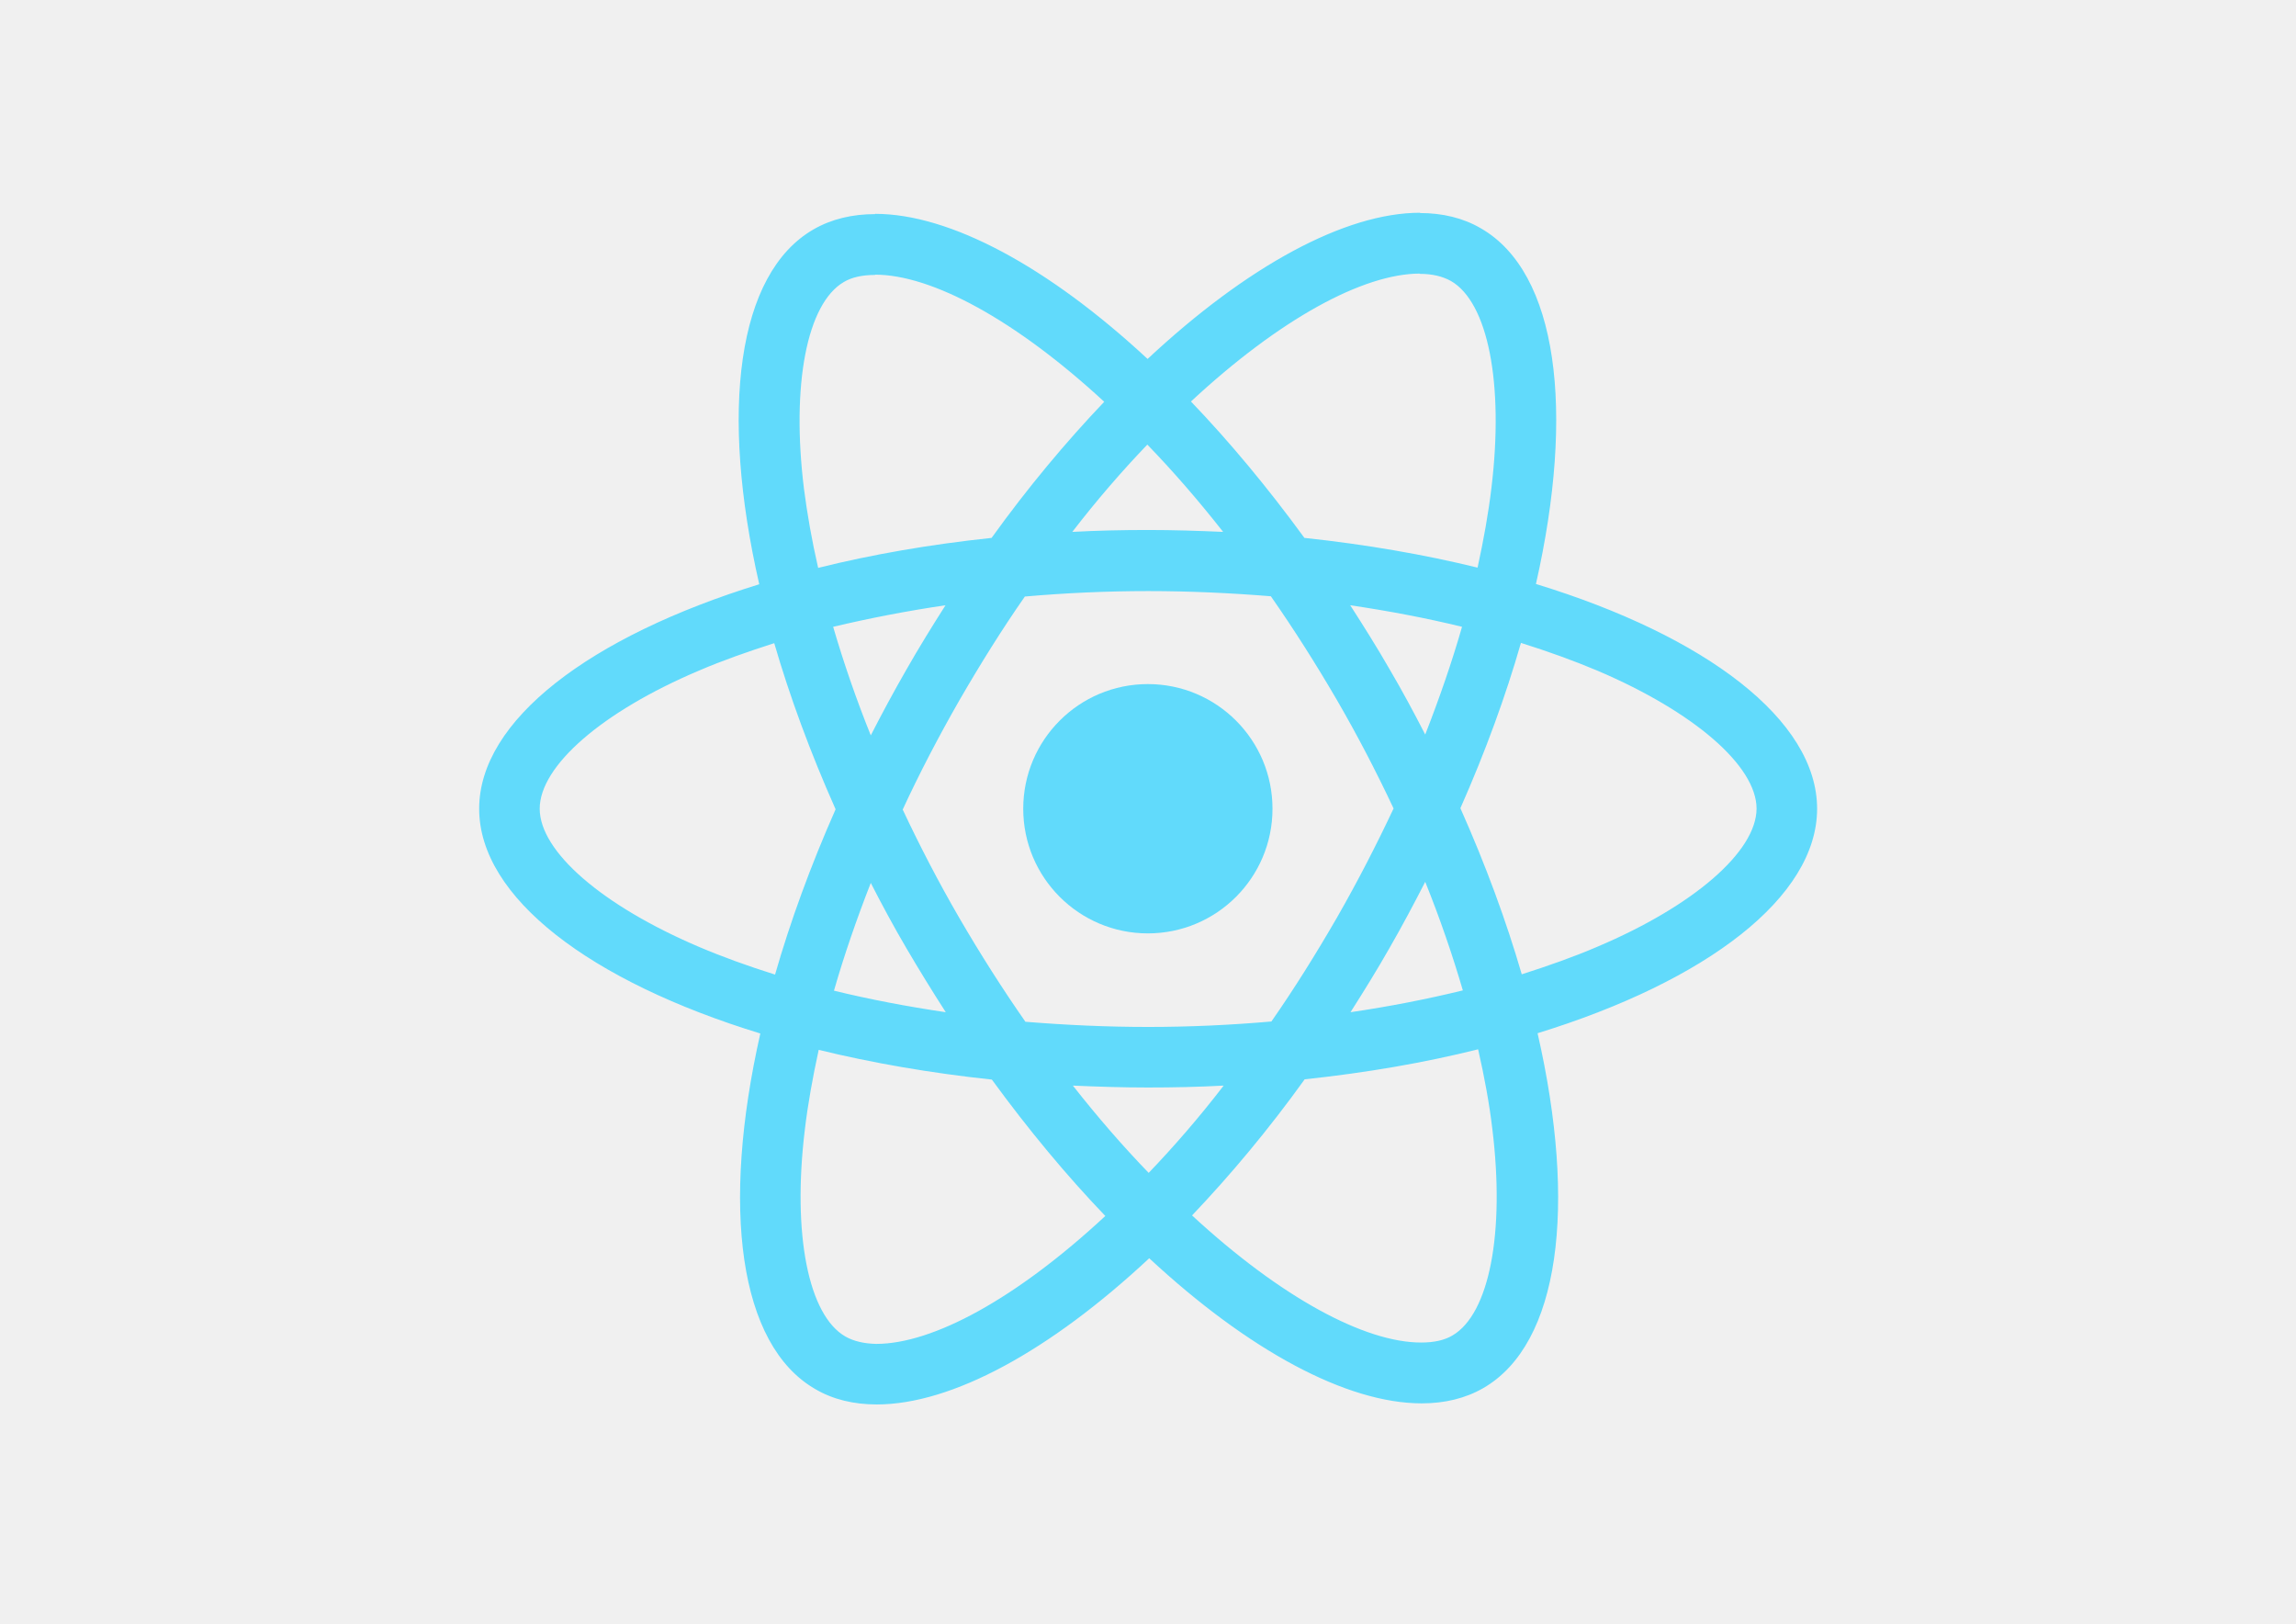
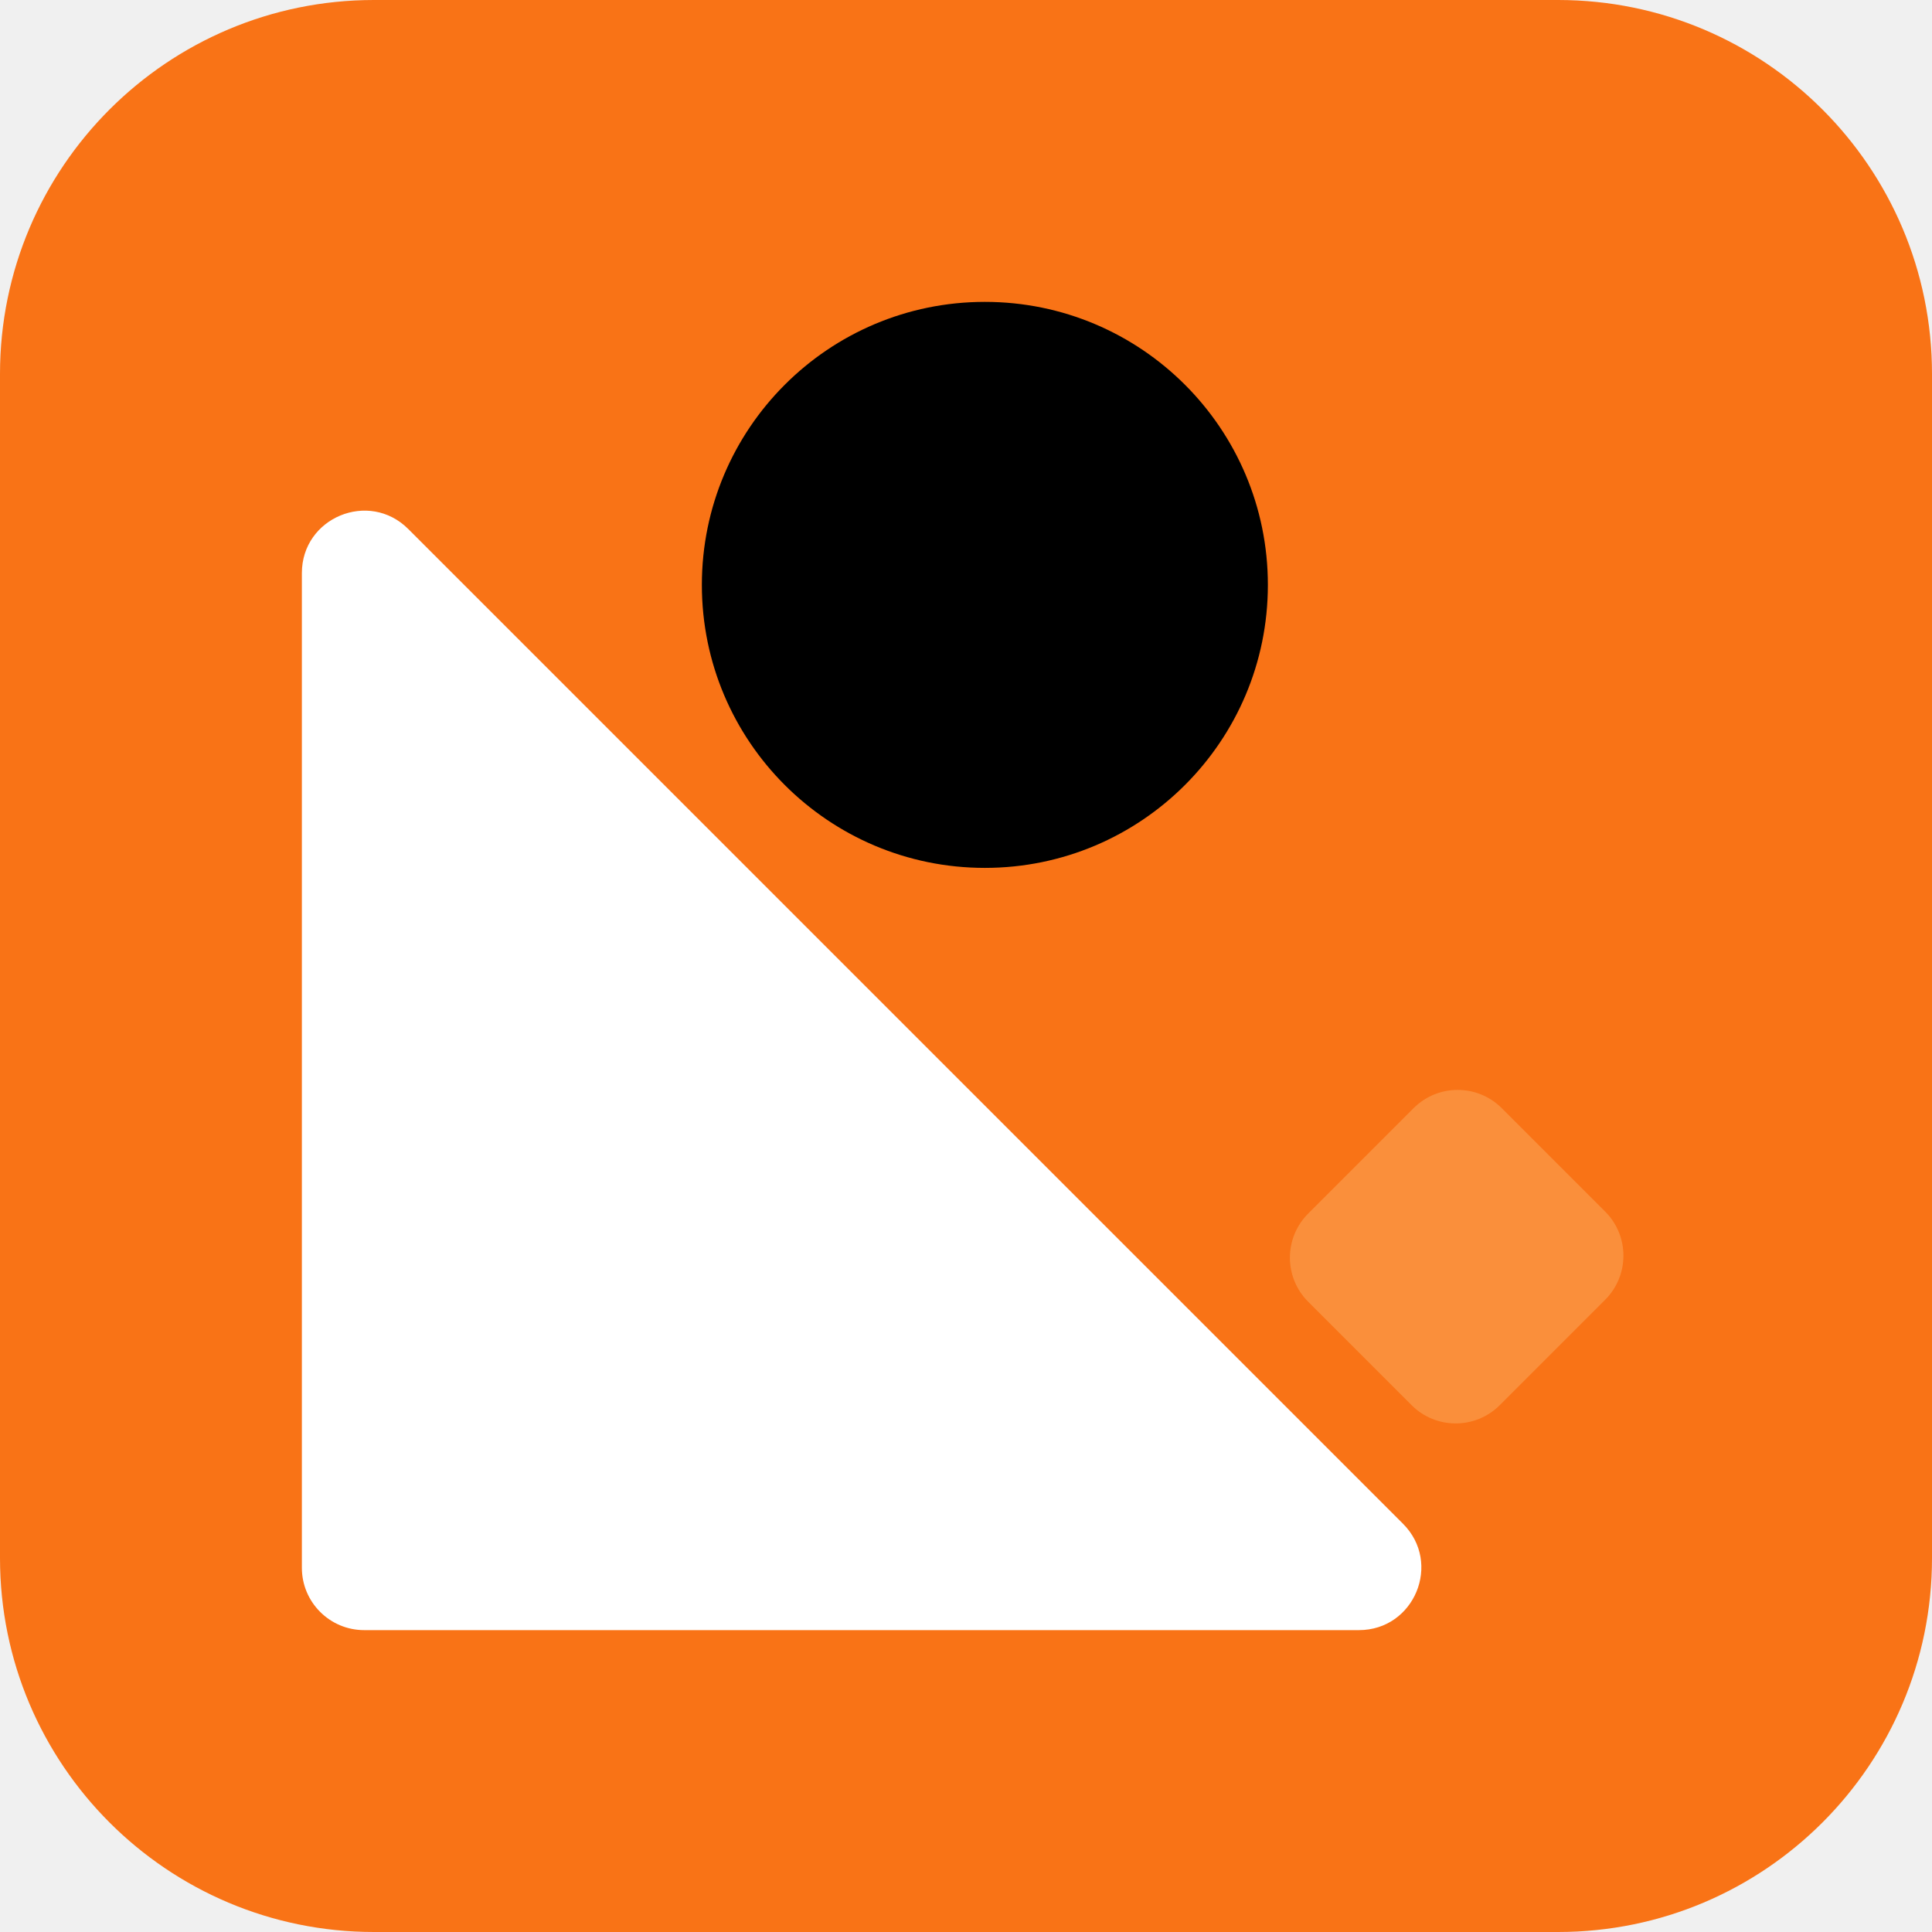
- <svg xmlns="http://www.w3.org/2000/svg" viewBox="0 0 841.9 595.3">
-   <g fill="#61DAFB">
-     <path d="M666.3 296.5c0-32.5-40.7-63.3-103.1-82.4 14.4-63.6 8-114.2-20.2-130.4-6.5-3.8-14.1-5.6-22.4-5.6v22.3c4.6 0 8.3.9 11.4 2.6 13.6 7.8 19.5 37.5 14.9 75.7-1.1 9.4-2.9 19.3-5.1 29.4-19.6-4.8-41-8.5-63.5-10.9-13.5-18.5-27.5-35.3-41.6-50 32.6-30.3 63.2-46.9 84-46.9V78c-27.5 0-63.5 19.6-99.9 53.6-36.4-33.8-72.4-53.2-99.9-53.2v22.3c20.7 0 51.4 16.5 84 46.6-14 14.7-28 31.4-41.3 49.9-22.6 2.4-44 6.1-63.6 11-2.3-10-4-19.7-5.2-29-4.7-38.2 1.1-67.9 14.6-75.8 3-1.8 6.9-2.6 11.5-2.6V78.5c-8.4 0-16 1.8-22.6 5.6-28.1 16.2-34.4 66.7-19.9 130.1-62.2 19.2-102.7 49.9-102.7 82.3 0 32.5 40.7 63.3 103.1 82.4-14.4 63.6-8 114.2 20.2 130.4 6.5 3.8 14.1 5.6 22.5 5.6 27.5 0 63.5-19.6 99.9-53.6 36.4 33.8 72.4 53.2 99.9 53.2 8.4 0 16-1.8 22.6-5.6 28.1-16.2 34.4-66.7 19.9-130.1 62-19.1 102.5-49.9 102.5-82.3zm-130.2-66.7c-3.7 12.9-8.3 26.2-13.5 39.5-4.1-8-8.4-16-13.1-24-4.6-8-9.5-15.8-14.4-23.4 14.2 2.1 27.9 4.7 41 7.9zm-45.8 106.5c-7.8 13.5-15.8 26.3-24.1 38.2-14.9 1.3-30 2-45.2 2-15.1 0-30.2-.7-45-1.9-8.3-11.9-16.4-24.6-24.2-38-7.6-13.1-14.5-26.4-20.8-39.8 6.2-13.4 13.2-26.8 20.7-39.9 7.8-13.5 15.8-26.3 24.1-38.2 14.9-1.3 30-2 45.2-2 15.1 0 30.2.7 45 1.9 8.3 11.9 16.4 24.6 24.2 38 7.6 13.1 14.5 26.4 20.8 39.8-6.3 13.4-13.2 26.8-20.7 39.9zm32.3-13c5.4 13.4 10 26.8 13.8 39.8-13.1 3.2-26.9 5.9-41.2 8 4.9-7.7 9.8-15.6 14.4-23.7 4.6-8 8.9-16.1 13-24.1zM421.2 430c-9.3-9.6-18.6-20.3-27.8-32 9 .4 18.2.7 27.5.7 9.4 0 18.7-.2 27.8-.7-9 11.7-18.3 22.4-27.5 32zm-74.4-58.9c-14.2-2.1-27.9-4.7-41-7.9 3.7-12.9 8.3-26.2 13.5-39.5 4.1 8 8.4 16 13.1 24 4.7 8 9.5 15.8 14.4 23.4zM420.7 163c9.3 9.6 18.6 20.3 27.8 32-9-.4-18.2-.7-27.5-.7-9.4 0-18.7.2-27.8.7 9-11.7 18.3-22.4 27.5-32zm-74 58.9c-4.9 7.7-9.8 15.6-14.4 23.7-4.6 8-8.9 16-13 24-5.4-13.4-10-26.8-13.8-39.8 13.1-3.1 26.9-5.8 41.2-7.9zm-90.5 125.2c-35.4-15.1-58.3-34.9-58.3-50.6 0-15.7 22.9-35.6 58.3-50.6 8.6-3.7 18-7 27.7-10.1 5.7 19.6 13.2 40 22.5 60.9-9.2 20.8-16.6 41.1-22.2 60.6-9.9-3.1-19.3-6.5-28-10.2zM310 490c-13.6-7.8-19.5-37.5-14.9-75.7 1.1-9.4 2.9-19.3 5.1-29.4 19.6 4.8 41 8.5 63.5 10.9 13.5 18.5 27.5 35.3 41.6 50-32.6 30.3-63.2 46.9-84 46.9-4.5-.1-8.3-1-11.3-2.7zm237.2-76.2c4.7 38.2-1.1 67.9-14.6 75.8-3 1.8-6.9 2.6-11.5 2.6-20.7 0-51.4-16.5-84-46.6 14-14.7 28-31.4 41.3-49.9 22.6-2.4 44-6.1 63.6-11 2.3 10.1 4.1 19.8 5.2 29.1zm38.5-66.7c-8.6 3.7-18 7-27.7 10.1-5.7-19.6-13.2-40-22.5-60.9 9.2-20.8 16.6-41.1 22.2-60.6 9.9 3.1 19.3 6.5 28.1 10.2 35.4 15.1 58.3 34.9 58.3 50.6-.1 15.7-23 35.6-58.4 50.6zM320.8 78.4z" />
-     <circle cx="420.9" cy="296.5" r="45.7" />
-     <path d="M520.5 78.1z" />
-   </g>
+ <svg xmlns="http://www.w3.org/2000/svg" width="400" height="400" viewBox="0 0 124 124" fill="none">
+   <rect width="124" height="124" rx="24" fill="#F97316" />
+   <path d="M19.375 36.782V100.625C19.375 102.834 21.166 104.625 23.375 104.625H87.218C90.782 104.625 92.566 100.316 90.047 97.797L26.203 33.953C23.684 31.434 19.375 33.218 19.375 36.782Z" fill="white" />
+   <circle cx="63.211" cy="37.539" r="18.164" fill="black" />
+   <rect opacity="0.4" x="81.133" y="80.72" width="17.569" height="17.388" rx="4" transform="rotate(-45 81.1328 80.7198)" fill="#FDBA74" />
</svg>
